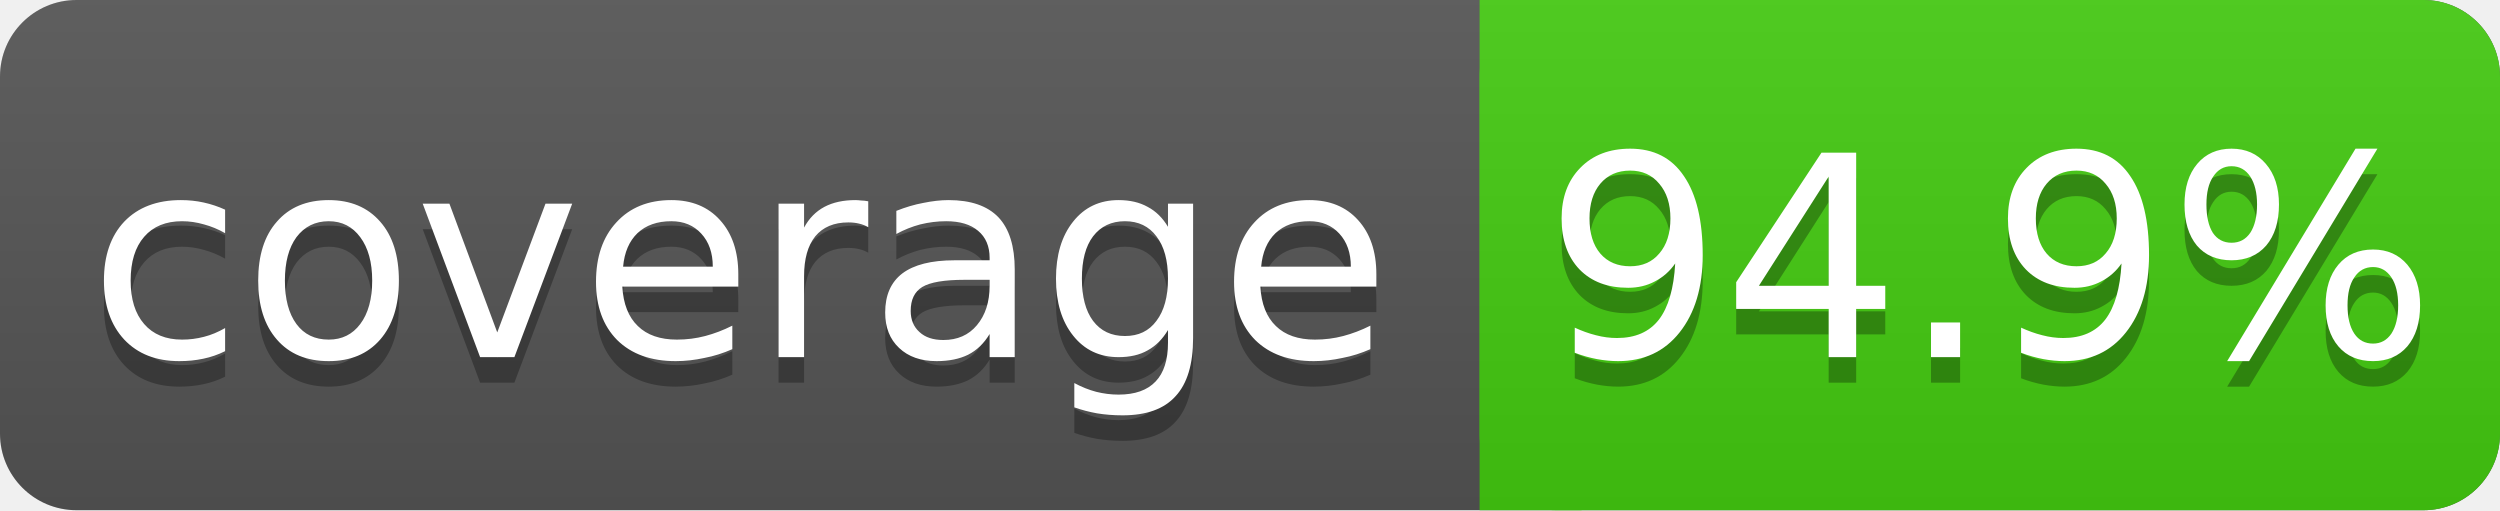
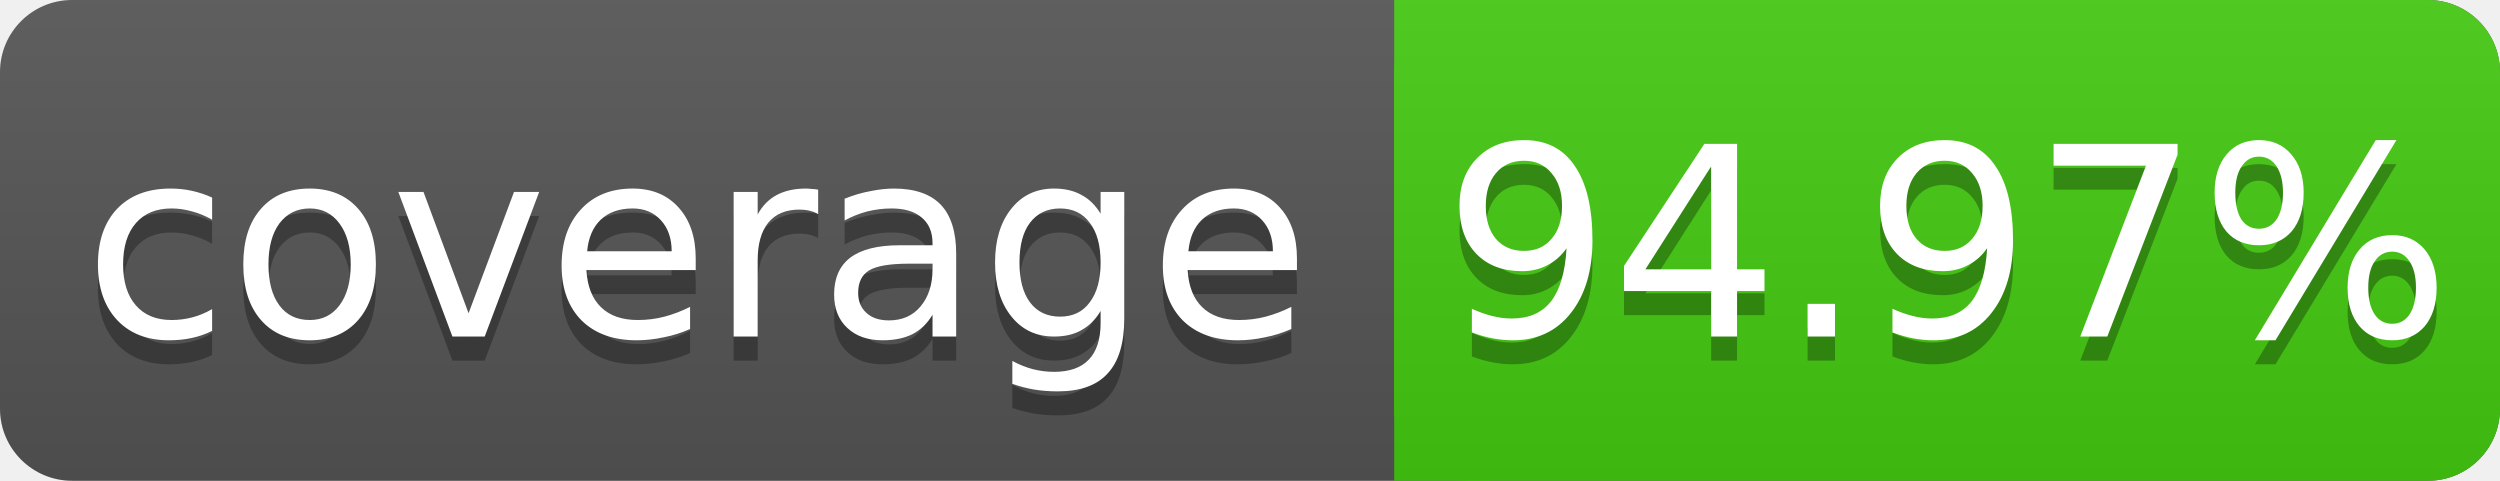
- <svg xmlns="http://www.w3.org/2000/svg" width="98" height="20">
+ <svg xmlns="http://www.w3.org/2000/svg" width="104" height="20">
  <linearGradient id="s" x2="0" y2="100%">
    <stop offset="0" stop-color="#bbb" stop-opacity=".1" />
    <stop offset="1" stop-opacity=".1" />
  </linearGradient>
-   <rect rx="3" width="98" height="20" fill="#555" />
-   <rect rx="3" x="58" width="40" height="20" fill="#4c1" />
+   <rect rx="3" width="104" height="20" fill="#555" />
+   <rect rx="3" x="58" width="46" height="20" fill="#4c1" />
  <rect x="58" width="4" height="20" fill="#4c1" />
-   <rect rx="3" width="98" height="20" fill="url(#s)" />
+   <rect rx="3" width="104" height="20" fill="url(#s)" />
  <g fill="#fff" text-anchor="middle" font-family="DejaVu Sans,Verdana,Geneva,sans-serif" font-size="11">
    <text x="29" y="15" fill="#010101" fill-opacity=".3">coverage</text>
    <text x="29" y="14">coverage</text>
-     <text x="78" y="15" fill="#010101" fill-opacity=".3">94.9%</text>
-     <text x="78" y="14">94.9%</text>
+     <text x="81" y="15" fill="#010101" fill-opacity=".3">94.97%</text>
+     <text x="81" y="14">94.97%</text>
  </g>
</svg>
